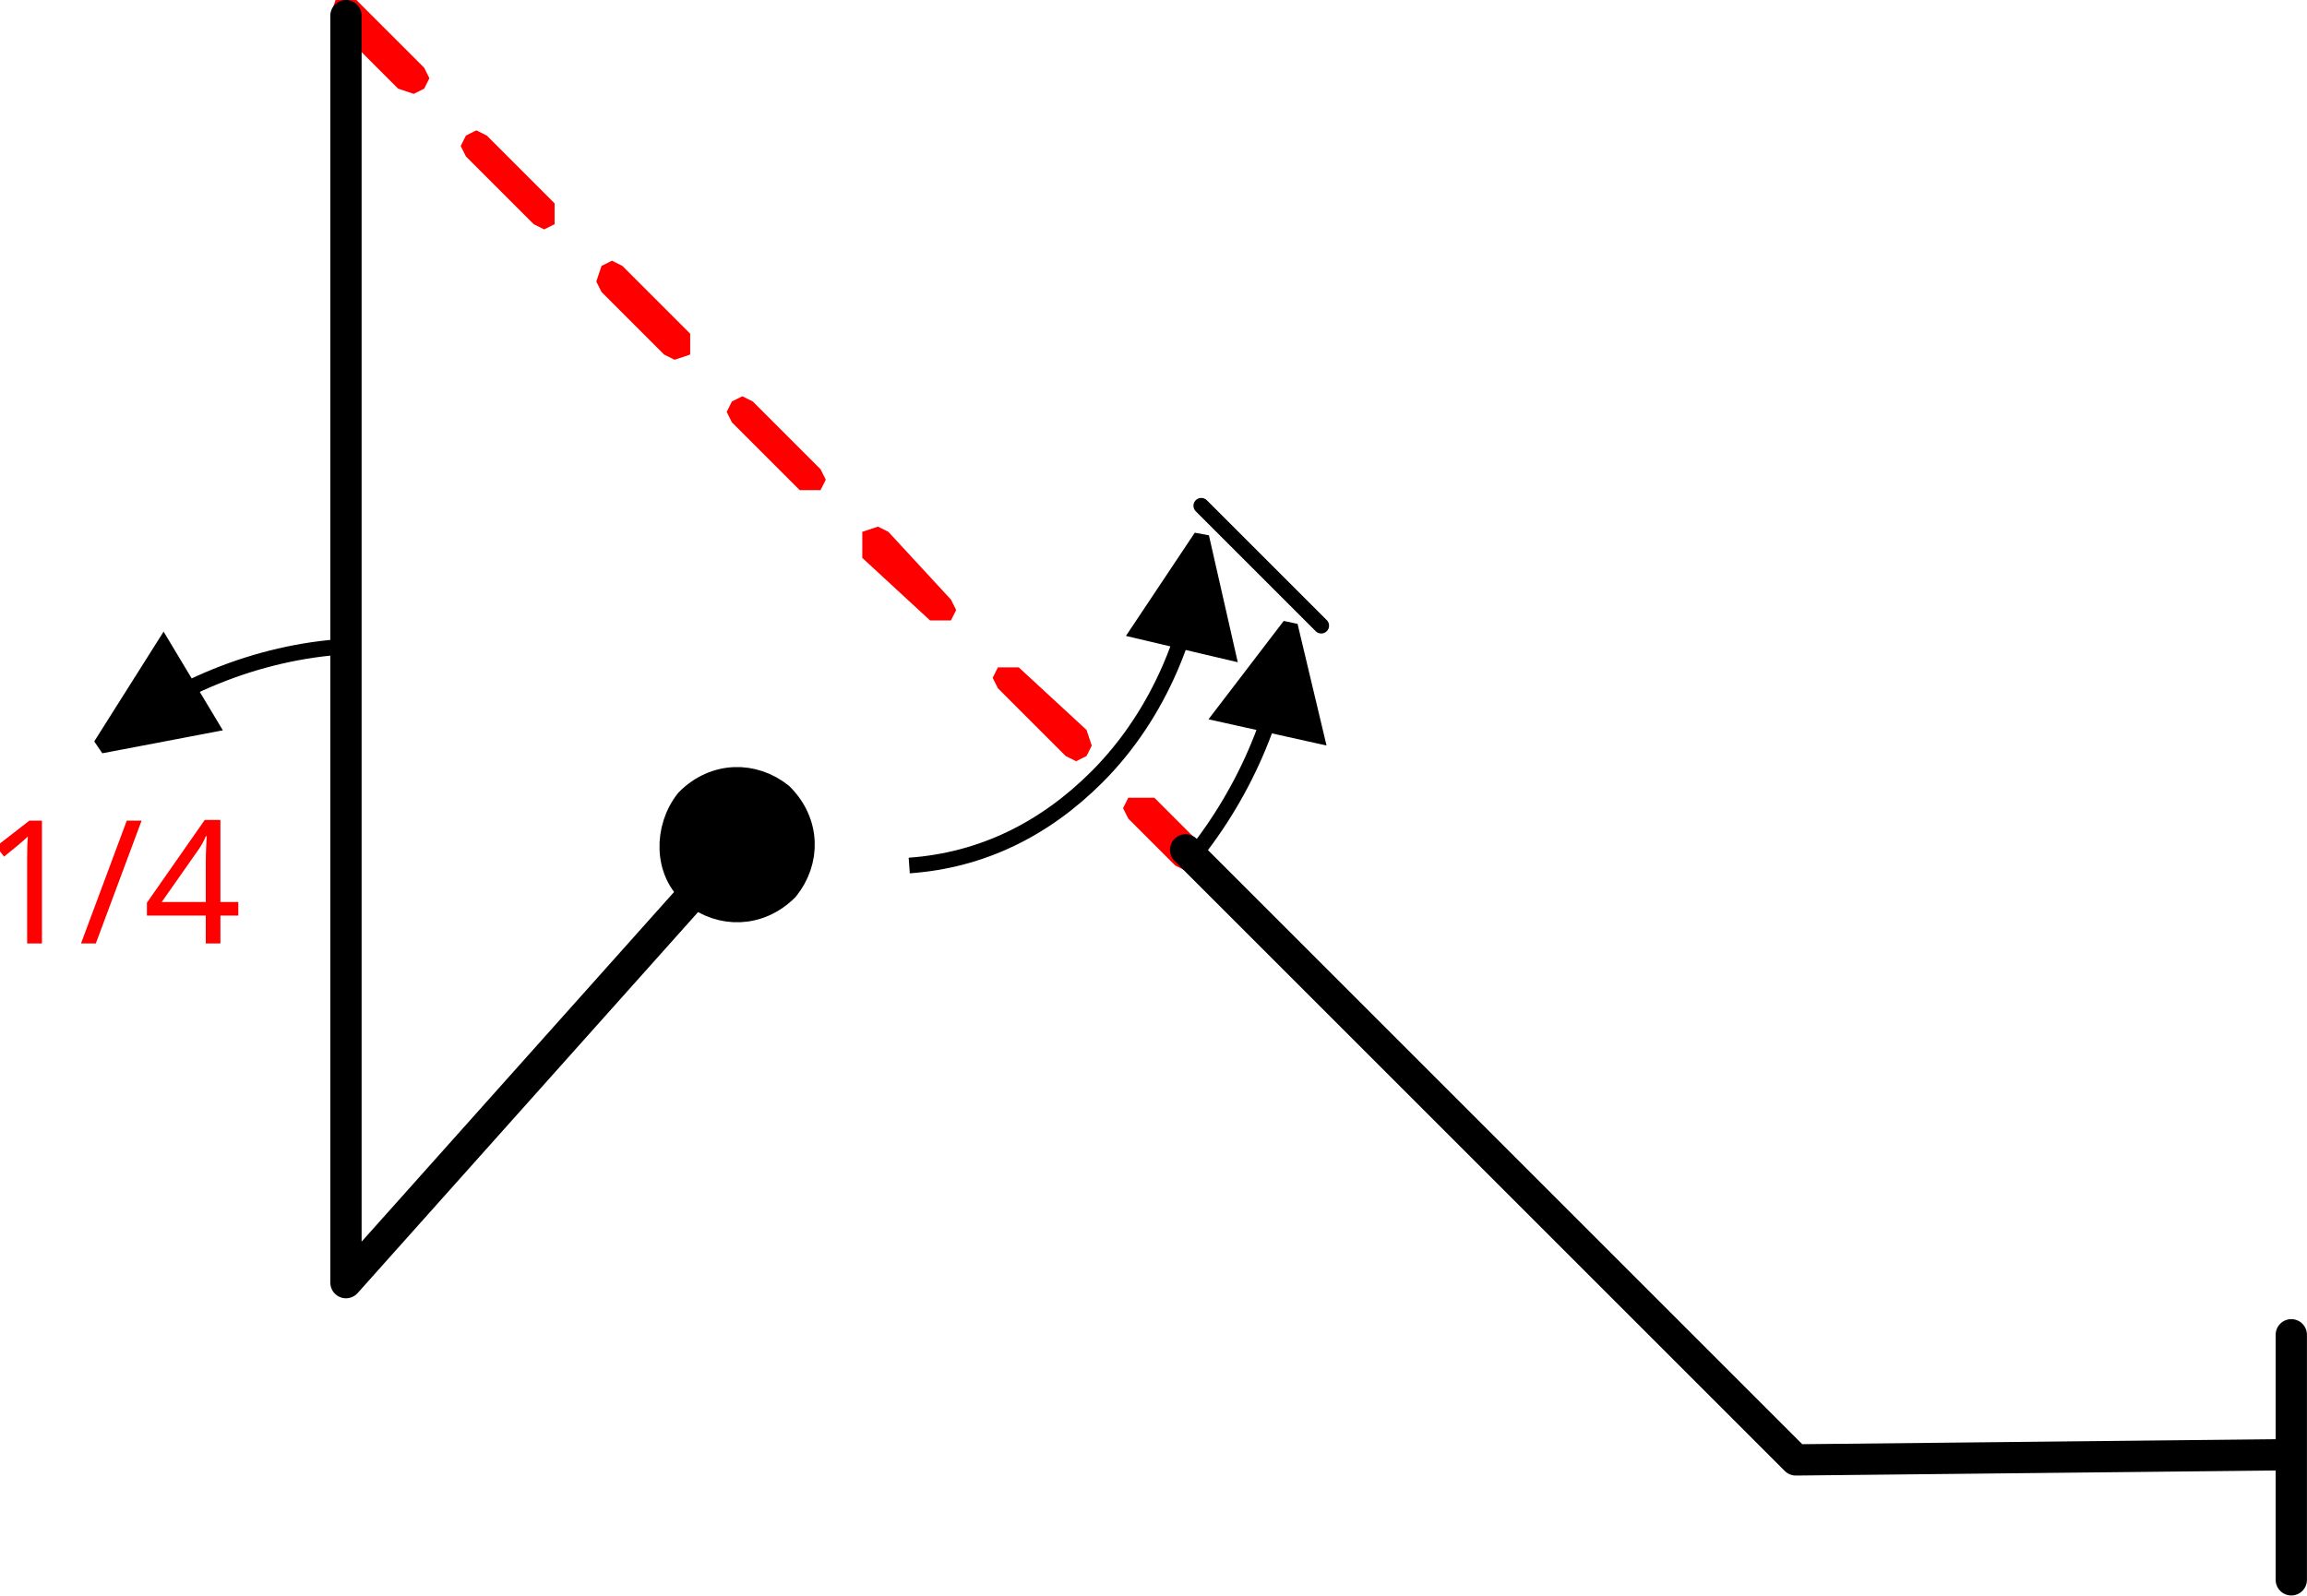
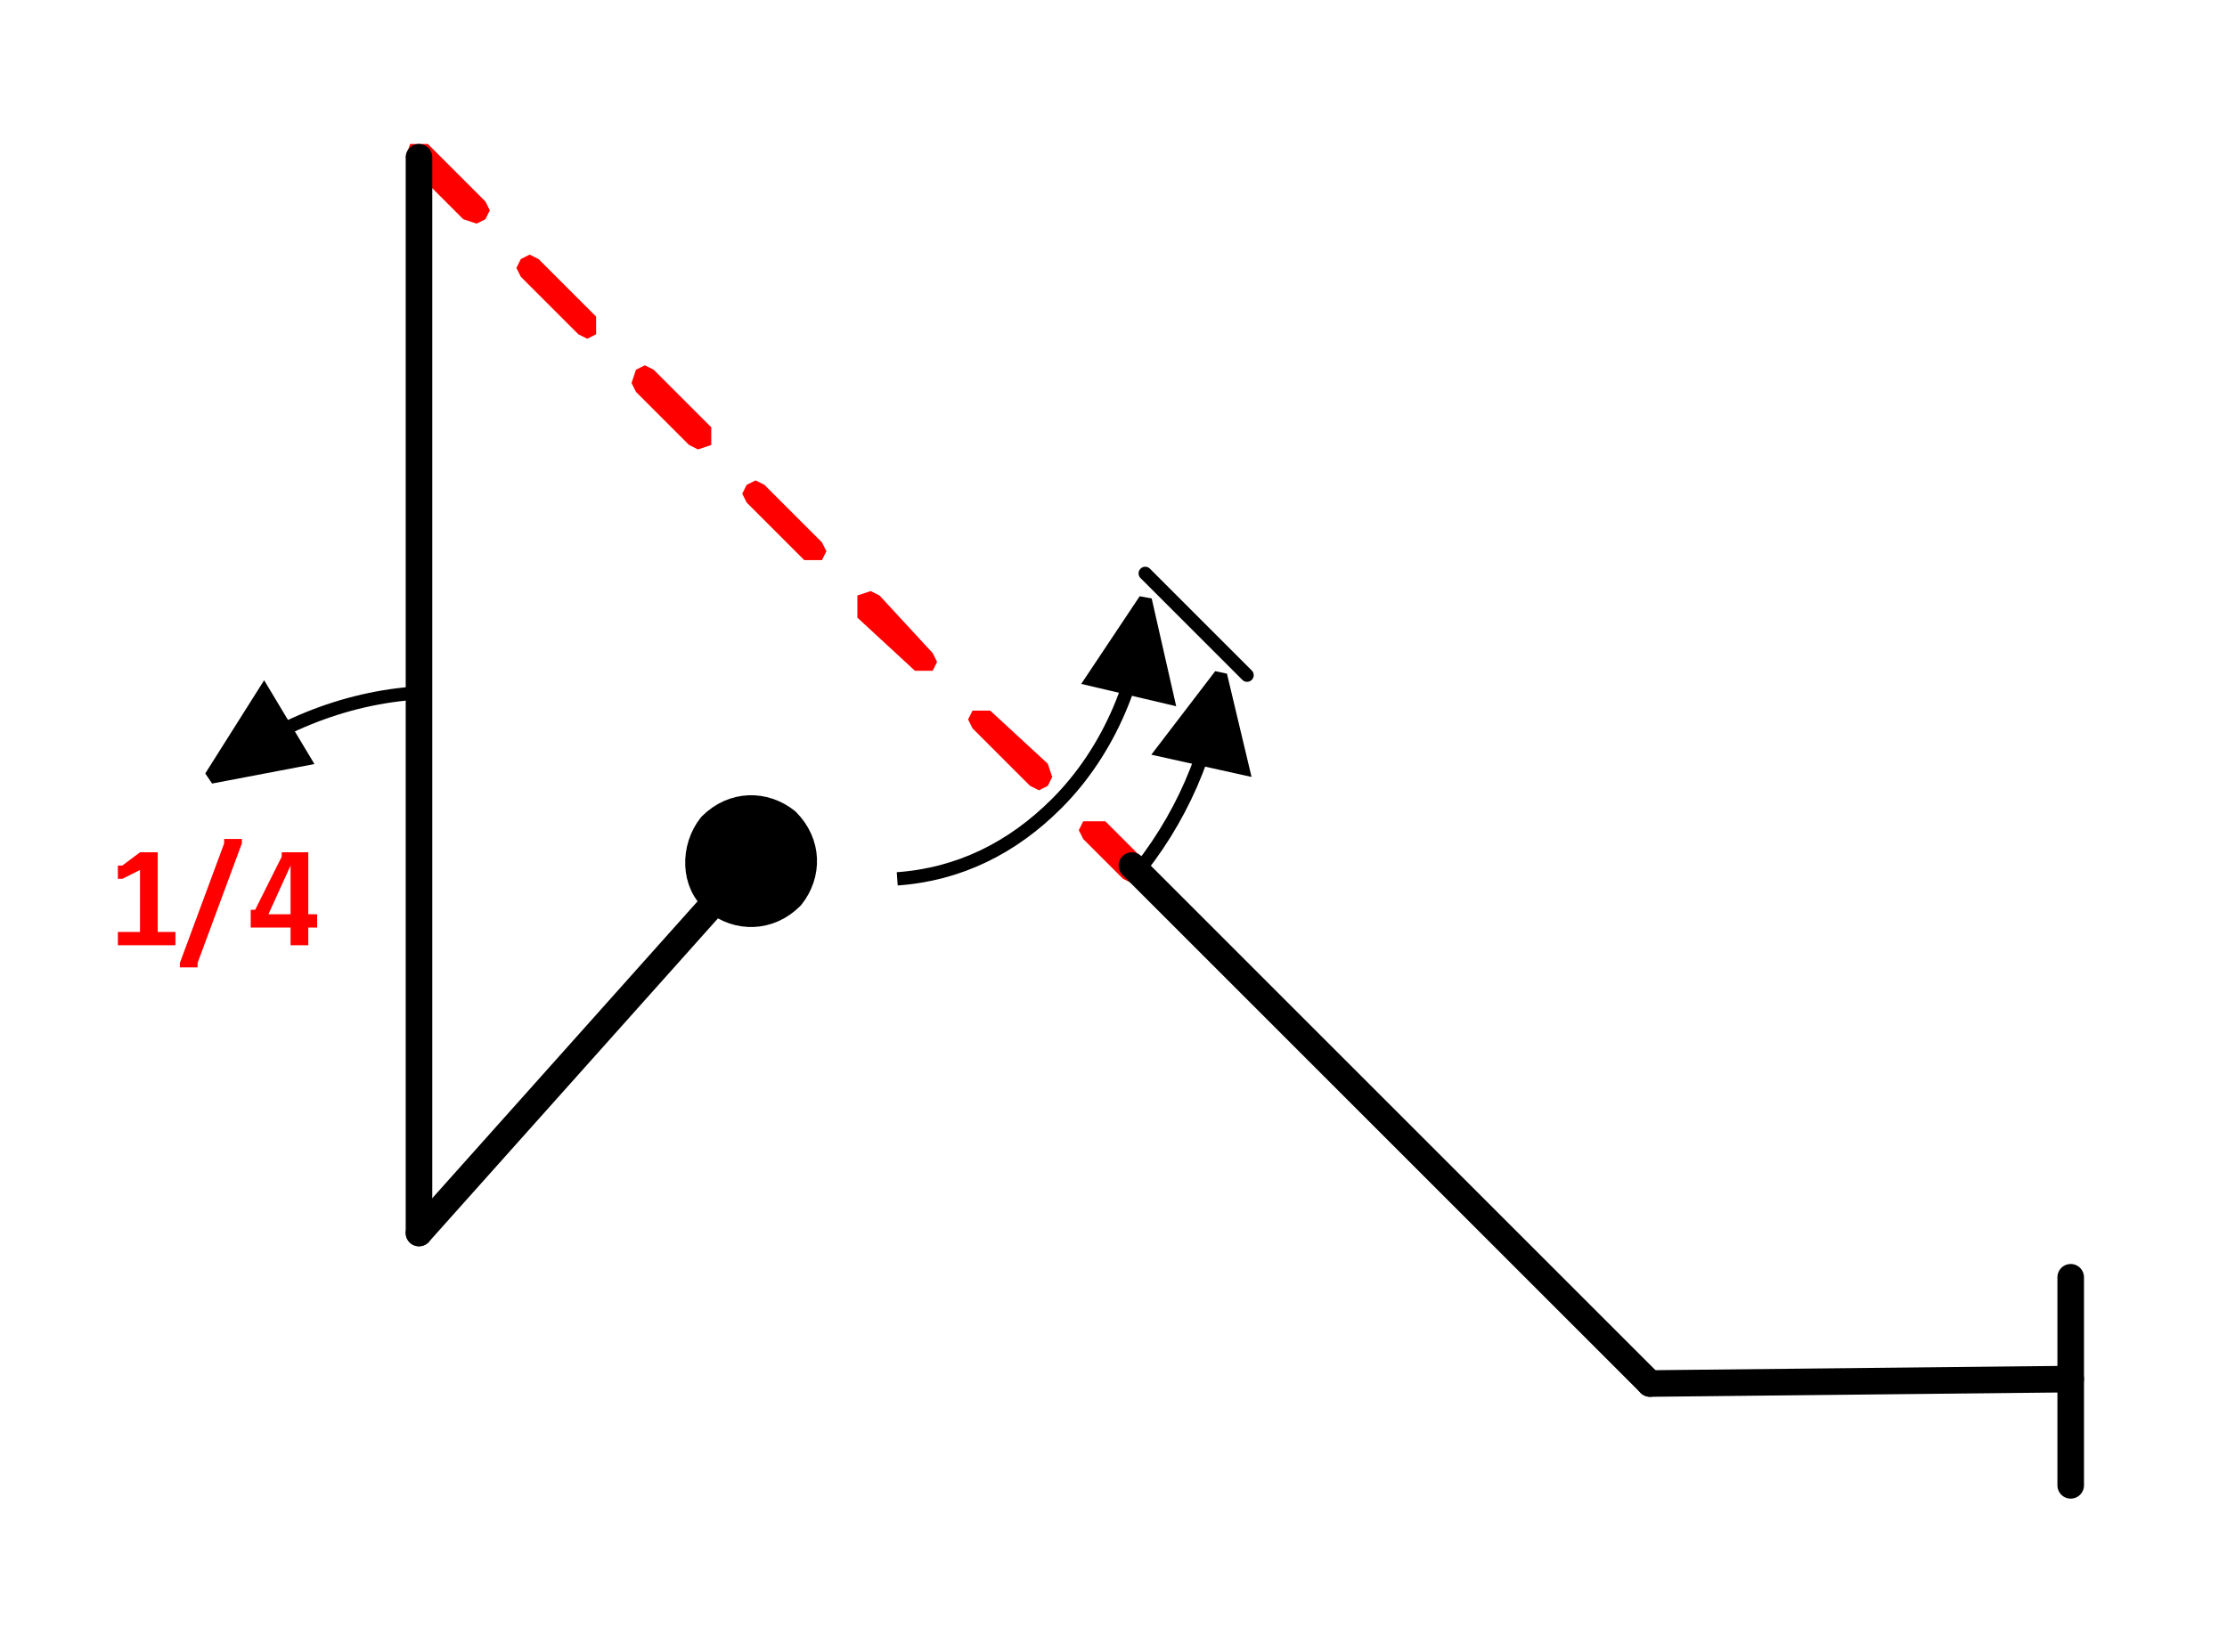
- <svg xmlns="http://www.w3.org/2000/svg" width="18.726mm" height="12.954mm" viewBox="0 0 18.726 12.954" version="1.1" id="svg20214">
-   <defs id="defs20211" />
-   <g id="layer1" transform="translate(-73.57696,-147.0131)">
-     <g id="g16616" transform="matrix(0.2645833,0,0,0.2645833,76.30052,147.2248)">
-       <path d="M 0,0 1.92,1.92 2.4,2.08 2.72,1.92 2.88,1.6 2.72,1.28 0.64,-0.8 H 0 l -0.16,0.48 z M 4,4 6.08,6.08 6.4,6.24 6.72,6.08 V 5.44 L 4.64,3.36 4.32,3.2 4,3.36 3.84,3.68 Z m 4.16,4.16 1.92,1.92 0.32,0.16 0.48,-0.16 V 9.44 L 8.8,7.36 8.48,7.2 8.16,7.36 8,7.84 Z m 4,4 2.08,2.08 h 0.64 L 15.04,13.92 14.88,13.6 12.8,11.52 12.48,11.36 12.16,11.52 12,11.84 Z m 4,4.16 2.08,1.92 h 0.64 l 0.16,-0.32 -0.16,-0.32 -1.92,-2.08 -0.32,-0.16 L 16.16,15.52 Z m 4.16,4 2.08,2.08 0.32,0.16 0.32,-0.16 0.16,-0.32 -0.16,-0.48 -2.08,-1.92 H 20.32 L 20.16,20 Z m 4,4 1.44,1.44 0.32,0.16 0.32,-0.16 V 24.96 L 25.12,23.68 H 24.32 L 24.16,24 Z" style="fill:#ff0000;fill-opacity:1;fill-rule:nonzero;stroke:none" id="path16618" />
+ <svg xmlns="http://www.w3.org/2000/svg" width="21.29mm" height="15.79mm" viewBox="0 0 21.29 15.79" version="1.1" id="svg15577" xml:space="preserve">
+   <defs id="defs15574" />
+   <g id="layer1" transform="translate(-44.47094,-92.1171)">
+     <g id="g15014" transform="matrix(0.2645833,0,0,0.2645833,49.25324,55.29838)" />
+     <g id="g13720" transform="matrix(0.2645833,0,0,0.2645833,18.00694,-99.25354)" />
+     <g id="g18168" transform="matrix(0.2645833,0,0,0.2645833,27.21315,49.42123)" />
+     <g id="g27634" transform="matrix(0.2645833,0,0,0.2645833,48.39177,93.7053)">
+       <path d="M 0,0 1.92,1.92 2.4,2.08 2.72,1.92 2.88,1.6 2.72,1.28 0.64,-0.8 H 0 l -0.16,0.48 z M 4,4 6.08,6.08 6.4,6.24 6.72,6.08 V 5.44 L 4.64,3.36 4.32,3.2 4,3.36 3.84,3.68 Z m 4.16,4.16 1.92,1.92 0.32,0.16 0.48,-0.16 V 9.44 L 8.8,7.36 8.48,7.2 8.16,7.36 8,7.84 Z m 4,4 2.08,2.08 h 0.64 L 15.04,13.92 14.88,13.6 12.8,11.52 12.48,11.36 12.16,11.52 12,11.84 Z m 4,4.16 2.08,1.92 h 0.64 l 0.16,-0.32 -0.16,-0.32 -1.92,-2.08 -0.32,-0.16 L 16.16,15.52 Z m 4.16,4 2.08,2.08 0.32,0.16 0.32,-0.16 0.16,-0.32 -0.16,-0.48 -2.08,-1.92 H 20.32 L 20.16,20 Z m 4,4 1.44,1.44 0.32,0.16 0.32,-0.16 V 24.96 L 25.12,23.68 H 24.32 L 24.16,24 Z" style="fill:#ff0000;fill-opacity:1;fill-rule:nonzero;stroke:none" id="path27636" />
    </g>
-     <g id="g16620" transform="matrix(0.2645833,0,0,0.2645833,79.22153,154.2522)">
-       <path d="m 0,0 c -0.8,-0.64 -0.8,-1.92 -0.16,-2.72 0.8,-0.8 1.92,-0.8 2.72,-0.16 0.8,0.8 0.8,1.92 0.16,2.72 C 1.92,0.64 0.8,0.64 0,0 Z" style="fill:#000000;fill-opacity:1;fill-rule:evenodd;stroke:none" id="path16622" />
+     <g id="g27638" transform="matrix(0.2645833,0,0,0.2645833,51.31277,100.7326)">
+       <path d="m 0,0 c -0.8,-0.64 -0.8,-1.92 -0.16,-2.72 0.8,-0.8 1.92,-0.8 2.72,-0.16 0.8,0.8 0.8,1.92 0.16,2.72 C 1.92,0.64 0.8,0.64 0,0 Z" style="fill:#000000;fill-opacity:1;fill-rule:evenodd;stroke:none" id="path27640" />
    </g>
-     <g id="g16624" transform="matrix(0.2645833,0,0,0.2645833,79.22153,154.2522)">
-       <path d="m 0,0 c -0.8,-0.64 -0.8,-1.92 -0.16,-2.72 0.8,-0.8 1.92,-0.8 2.72,-0.16 0.8,0.8 0.8,1.92 0.16,2.72 C 1.92,0.64 0.8,0.64 0,0 Z M 48.96,21.12 V 13.6 M 0,0 -10.72,12 m 0,0 V -26.88 M 15.04,-1.28 33.76,17.44 m 0,0 15.2,-0.16" style="fill:none;stroke:#000000;stroke-width:0.96;stroke-linecap:round;stroke-linejoin:round;stroke-miterlimit:10;stroke-dasharray:none;stroke-opacity:1" id="path16626" />
+     <g id="g27642" transform="matrix(0.2645833,0,0,0.2645833,51.31277,100.7326)">
+       <path d="m 0,0 c -0.8,-0.64 -0.8,-1.92 -0.16,-2.72 0.8,-0.8 1.92,-0.8 2.72,-0.16 0.8,0.8 0.8,1.92 0.16,2.72 C 1.92,0.64 0.8,0.64 0,0 Z" style="fill:none;stroke:#000000;stroke-width:0.96;stroke-linecap:round;stroke-linejoin:round;stroke-miterlimit:10;stroke-dasharray:none;stroke-opacity:1" id="path27644" />
    </g>
-     <g id="g16628" transform="matrix(0.2645833,0,0,0.2645833,53.10186,29.15715)">
-       <path d="m 80.48,468.32 1.92,-3.04 1.44,2.4 z" style="fill:#000000;fill-opacity:1;fill-rule:evenodd;stroke:none" id="path16630" />
+     <g id="g27646" transform="matrix(0.2645833,0,0,0.2645833,25.1931,-24.36236)">
+       <path d="m 147.68,493.92 v -7.52" style="fill:none;stroke:#000000;stroke-width:0.96;stroke-linecap:round;stroke-linejoin:round;stroke-miterlimit:10;stroke-dasharray:none;stroke-opacity:1" id="path27648" />
    </g>
-     <g id="g16632" transform="matrix(0.2645833,0,0,0.2645833,76.38519,152.2625)">
-       <path d="m 0,0 c -2.72,0.16 -5.44,1.28 -7.52,3.04 m 0,0 L -5.6,0 -4.16,2.4 Z" style="fill:none;stroke:#000000;stroke-width:0.48;stroke-linecap:butt;stroke-linejoin:miter;stroke-miterlimit:2;stroke-dasharray:none;stroke-opacity:1" id="path16634" />
+     <g id="g27650" transform="matrix(0.2645833,0,0,0.2645833,25.1931,-24.36236)">
+       <path d="M 98.72,472.8 88,484.8" style="fill:none;stroke:#000000;stroke-width:0.96;stroke-linecap:round;stroke-linejoin:round;stroke-miterlimit:10;stroke-dasharray:none;stroke-opacity:1" id="path27652" />
    </g>
-     <g id="g16636" transform="matrix(0.00426323,0,0,0.00426323,53.10186,29.15715)">
-       <text xml:space="preserve" transform="translate(4766.24,29441.6)" style="font-variant:normal;font-weight:normal;font-size:327.68px;font-family:F4;-inkscape-font-specification:F4;writing-mode:lr-tb;fill:#ff0000;fill-opacity:1;fill-rule:nonzero;stroke:none" id="text16640">
-         <tspan x="0 157.286 308.019" y="0" id="tspan16638">1/4</tspan>
-       </text>
+     <g id="g27654" transform="matrix(0.2645833,0,0,0.2645833,25.1931,-24.36236)">
+       <path d="M 88,484.8 V 445.92" style="fill:none;stroke:#000000;stroke-width:0.96;stroke-linecap:round;stroke-linejoin:round;stroke-miterlimit:10;stroke-dasharray:none;stroke-opacity:1" id="path27656" />
    </g>
-     <g id="g16642" transform="matrix(0.2645833,0,0,0.2645833,83.32786,151.3735)">
-       <path d="M 0,0 0.8,3.52 -1.92,2.88 Z M 2.72,2.72 3.52,6.08 0.64,5.44 Z" style="fill:#000000;fill-opacity:1;fill-rule:evenodd;stroke:none" id="path16644" />
+     <g id="g27658" transform="matrix(0.2645833,0,0,0.2645833,25.1931,-24.36236)">
+       <path d="m 113.76,471.52 18.72,18.72" style="fill:none;stroke:#000000;stroke-width:0.96;stroke-linecap:round;stroke-linejoin:round;stroke-miterlimit:10;stroke-dasharray:none;stroke-opacity:1" id="path27660" />
    </g>
-     <g id="g16646" transform="matrix(0.2645833,0,0,0.2645833,80.95719,154.0405)">
-       <path d="m 0,0 c 2.24,-0.16 4.16,-1.12 5.76,-2.72 1.92,-1.92 3.04,-4.64 3.2,-7.36 M 8.48,0 c 1.76,-2.08 2.88,-4.64 3.2,-7.36 m -2.72,-2.72 0.8,3.52 -2.72,-0.64 z m 2.72,2.72 0.8,3.36 -2.88,-0.64 z" style="fill:none;stroke:#000000;stroke-width:0.48;stroke-linecap:butt;stroke-linejoin:miter;stroke-miterlimit:2;stroke-dasharray:none;stroke-opacity:1" id="path16648" />
+     <g id="g27662" transform="matrix(0.2645833,0,0,0.2645833,25.1931,-24.36236)">
+       <path d="m 132.48,490.24 15.2,-0.16" style="fill:none;stroke:#000000;stroke-width:0.96;stroke-linecap:round;stroke-linejoin:round;stroke-miterlimit:10;stroke-dasharray:none;stroke-opacity:1" id="path27664" />
    </g>
-     <g id="g16650" transform="matrix(0.2645833,0,0,0.2645833,53.10186,29.15715)">
-       <path d="m 114.24,460.96 3.68,3.68" style="fill:none;stroke:#000000;stroke-width:0.48;stroke-linecap:round;stroke-linejoin:round;stroke-miterlimit:10;stroke-dasharray:none;stroke-opacity:1" id="path16652" />
+     <g id="g27666" transform="matrix(0.2645833,0,0,0.2645833,25.1931,-24.36236)">
+       <path d="m 80.48,468.32 1.92,-3.04 1.44,2.4 z" style="fill:#000000;fill-opacity:1;fill-rule:evenodd;stroke:none" id="path27668" />
+     </g>
+     <g id="g27670" transform="matrix(0.2645833,0,0,0.2645833,25.1931,-24.36236)">
+       <path d="m 88,465.28 c -2.72,0.16 -5.44,1.28 -7.52,3.04" style="fill:none;stroke:#000000;stroke-width:0.48;stroke-linecap:butt;stroke-linejoin:miter;stroke-miterlimit:2;stroke-dasharray:none;stroke-opacity:1" id="path27672" />
+     </g>
+     <g id="g27674" transform="matrix(0.2645833,0,0,0.2645833,25.1931,-24.36236)">
+       <path d="m 80.48,468.32 1.92,-3.04 1.44,2.4 z" style="fill:none;stroke:#000000;stroke-width:0.48;stroke-linecap:butt;stroke-linejoin:miter;stroke-miterlimit:2;stroke-dasharray:none;stroke-opacity:1" id="path27676" />
+     </g>
+     <g id="g27678" transform="matrix(0.2645833,0,0,0.2645833,46.1481,101.0713)">
+       <path d="m 0,0 c 0,0 0,-0.16 0,-0.16 0,0 0,0 0,0 0,0 -0.16,0 -0.16,0 h -0.48 v -2.88 c 0,0 0,0 0,0 0,0 0,0 0,0 0,0 -0.16,0 -0.16,0 0,0 0,0 -0.16,0 0,0 0,0 -0.16,0 0,0 0,0 0,0 0,0 0,0 0,0 0,0 0,0 -0.16,0 l -0.64,0.48 c -0.16,0 -0.16,0 -0.16,0 0,0 0,0 0,0.16 0,0 0,0 0,0 0,0 0,0 0,0.16 0,0 0,0 0,0.16 0,0 0,0 0,0 0,0 0,0 0.16,0 0,0 0,0 0,0 l 0.64,-0.32 v 2.24 h -0.64 c 0,0 -0.16,0 -0.16,0 0,0 0,0 0,0 0,0 0,0.16 0,0.16 0,0 0,0 0,0 0,0.16 0,0.16 0,0.16 0,0 0,0.16 0,0.16 0,0 0,0 0,0 0,0 0.16,0 0.16,0 h 1.76 c 0,0 0.16,0 0.16,0 0,0 0,0 0,0 0,0 0,-0.16 0,-0.16 0,0 0,0 0,-0.16 0,0 0,0 0,0 z" style="fill:#ff0000;fill-opacity:1;fill-rule:nonzero;stroke:none" id="path27680" />
+     </g>
+     <g id="g27682" transform="matrix(0.2645833,0,0,0.2645833,46.7831,100.1823)">
+       <path d="m 0,0 c 0,0 0,0 0,0 0,-0.16 0,-0.16 0,-0.16 -0.16,0 -0.16,0 -0.16,0 0,0 -0.16,0 -0.16,0 0,0 -0.16,0 -0.16,0 0,0 0,0 -0.16,0 0,0 0,0 0,0 0,0 0,0.16 0,0.16 l -1.6,4.32 c 0,0 0,0 0,0 0,0 0,0.16 0,0.16 0,0 0,0 0.16,0 0,0 0,0 0.16,0 0,0 0,0 0.16,0 0,0 0,0 0,0 0,0 0.16,0 0.16,0 0,-0.16 0,-0.16 0,-0.16 z" style="fill:#ff0000;fill-opacity:1;fill-rule:nonzero;stroke:none" id="path27684" />
+     </g>
+     <g id="g27686" transform="matrix(0.2645833,0,0,0.2645833,47.50277,100.8596)">
+       <path d="m 0,0 c 0,0 0,0 0,0 h -0.32 v -2.08 c 0,0 0,-0.16 0,-0.16 0,0 0,0 -0.16,0 0,0 0,0 -0.16,0 0,0 0,0 -0.16,0 0,0 -0.16,0 -0.16,0 -0.16,0 -0.16,0 -0.16,0 0,0 -0.16,0 -0.16,0 0,0 0,0 0,0.16 l -0.96,1.92 c -0.16,0 -0.16,0 -0.16,0 0,0 0,0.16 0,0.16 0,0 0,0 0,0 0,0.16 0,0.16 0,0.16 0,0.16 0,0.16 0,0.16 0,0 0,0.16 0,0.16 0,0 0,0 0.16,0 0,0 0,0 0,0 h 1.28 v 0.48 c 0,0 0,0.16 0,0.16 0,0 0,0 0,0 0.16,0 0.16,0 0.16,0 0,0 0.16,0 0.16,0 0,0 0.16,0 0.16,0 0,0 0,0 0.16,0 0,0 0,0 0,0 0,0 0,-0.16 0,-0.16 V 0.48 H 0 c 0,0 0,0 0,0 0,-0.16 0,-0.16 0,-0.32 0,0 0,0 0,-0.16 z m -0.96,0 h -0.8 l 0.8,-1.76 v 0 z" style="fill:#ff0000;fill-opacity:1;fill-rule:nonzero;stroke:none" id="path27688" />
+     </g>
+     <g id="g27690" transform="matrix(0.2645833,0,0,0.2645833,55.4191,97.85397)">
+       <path d="M 0,0 0.8,3.52 -1.92,2.88 Z M 2.72,2.72 3.52,6.08 0.64,5.44 Z" style="fill:#000000;fill-opacity:1;fill-rule:evenodd;stroke:none" id="path27692" />
+     </g>
+     <g id="g27694" transform="matrix(0.2645833,0,0,0.2645833,25.1931,-24.36236)">
+       <path d="m 105.28,472 c 2.24,-0.16 4.16,-1.12 5.76,-2.72 1.92,-1.92 3.04,-4.64 3.2,-7.36" style="fill:none;stroke:#000000;stroke-width:0.48;stroke-linecap:butt;stroke-linejoin:miter;stroke-miterlimit:2;stroke-dasharray:none;stroke-opacity:1" id="path27696" />
+     </g>
+     <g id="g27698" transform="matrix(0.2645833,0,0,0.2645833,25.1931,-24.36236)">
+       <path d="m 113.76,472 c 1.76,-2.08 2.88,-4.64 3.2,-7.36" style="fill:none;stroke:#000000;stroke-width:0.48;stroke-linecap:butt;stroke-linejoin:miter;stroke-miterlimit:2;stroke-dasharray:none;stroke-opacity:1" id="path27700" />
+     </g>
+     <g id="g27702" transform="matrix(0.2645833,0,0,0.2645833,25.1931,-24.36236)">
+       <path d="m 114.24,461.92 0.8,3.52 -2.72,-0.64 z" style="fill:none;stroke:#000000;stroke-width:0.48;stroke-linecap:butt;stroke-linejoin:miter;stroke-miterlimit:2;stroke-dasharray:none;stroke-opacity:1" id="path27704" />
+     </g>
+     <g id="g27706" transform="matrix(0.2645833,0,0,0.2645833,25.1931,-24.36236)">
+       <path d="m 116.96,464.64 0.8,3.36 -2.88,-0.64 z" style="fill:none;stroke:#000000;stroke-width:0.48;stroke-linecap:butt;stroke-linejoin:miter;stroke-miterlimit:2;stroke-dasharray:none;stroke-opacity:1" id="path27708" />
+     </g>
+     <g id="g27710" transform="matrix(0.2645833,0,0,0.2645833,25.1931,-24.36236)">
+       <path d="m 114.24,460.96 3.68,3.68" style="fill:none;stroke:#000000;stroke-width:0.48;stroke-linecap:round;stroke-linejoin:round;stroke-miterlimit:10;stroke-dasharray:none;stroke-opacity:1" id="path27712" />
    </g>
  </g>
</svg>
